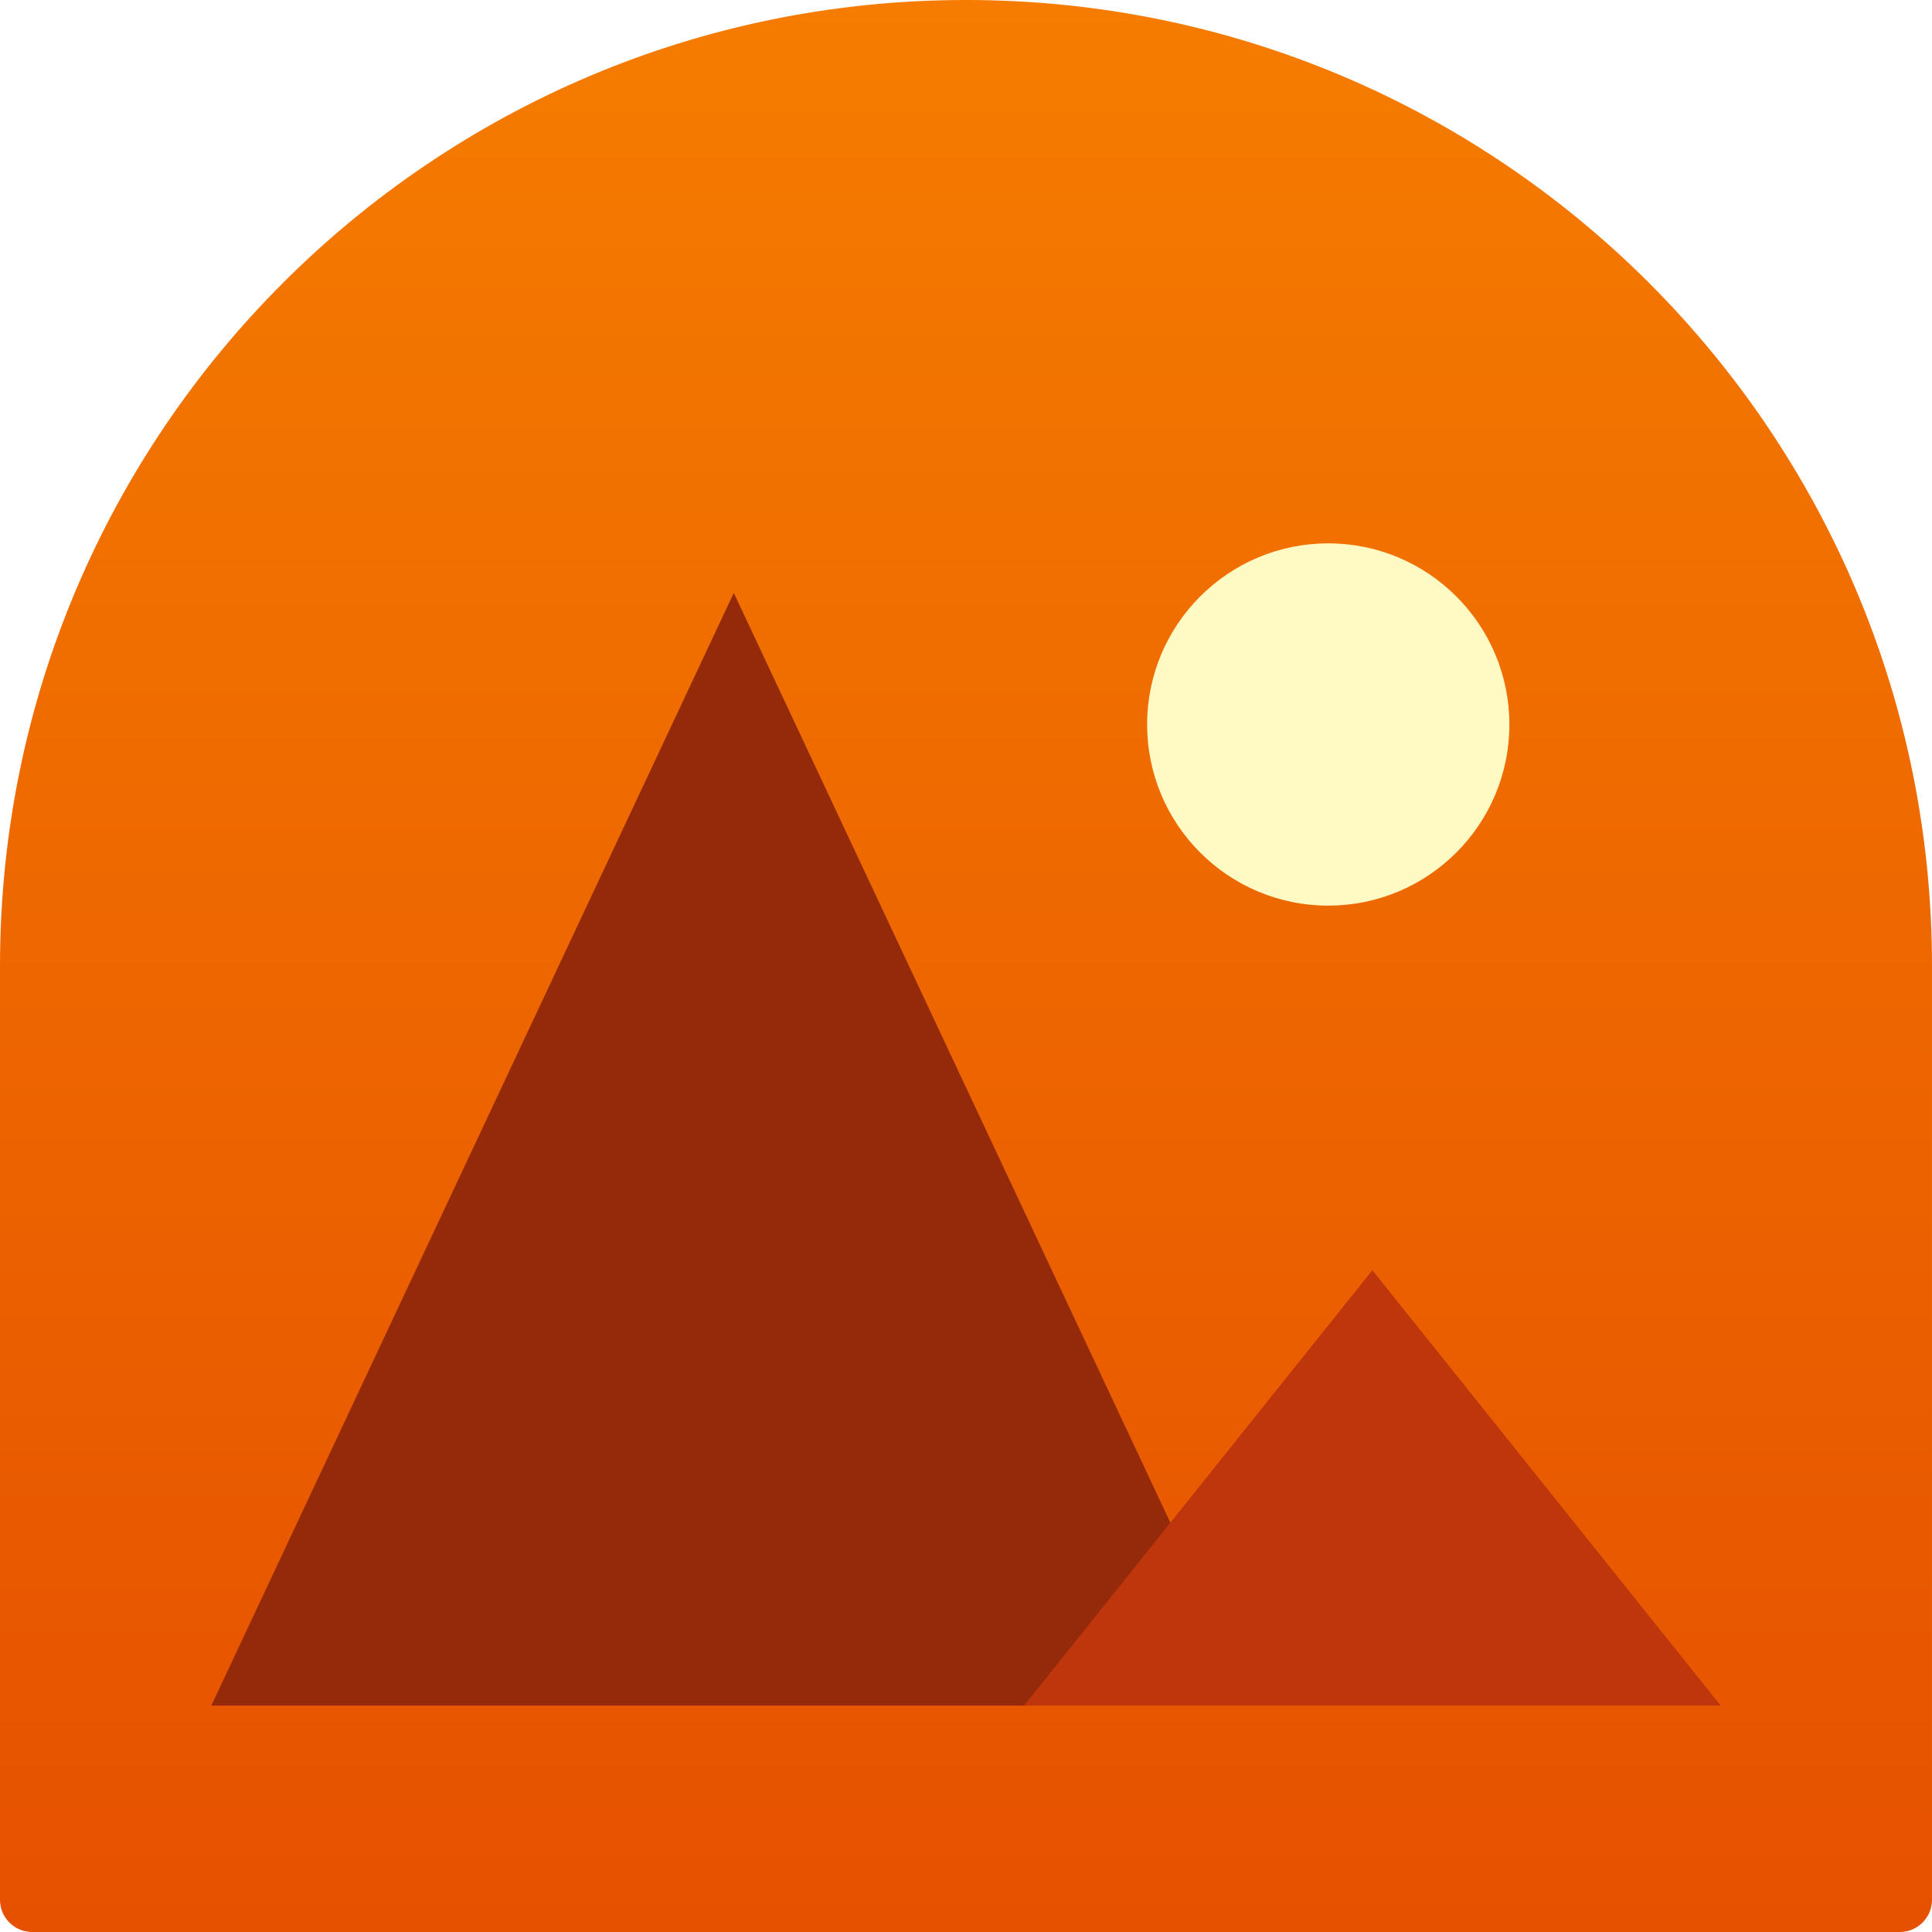
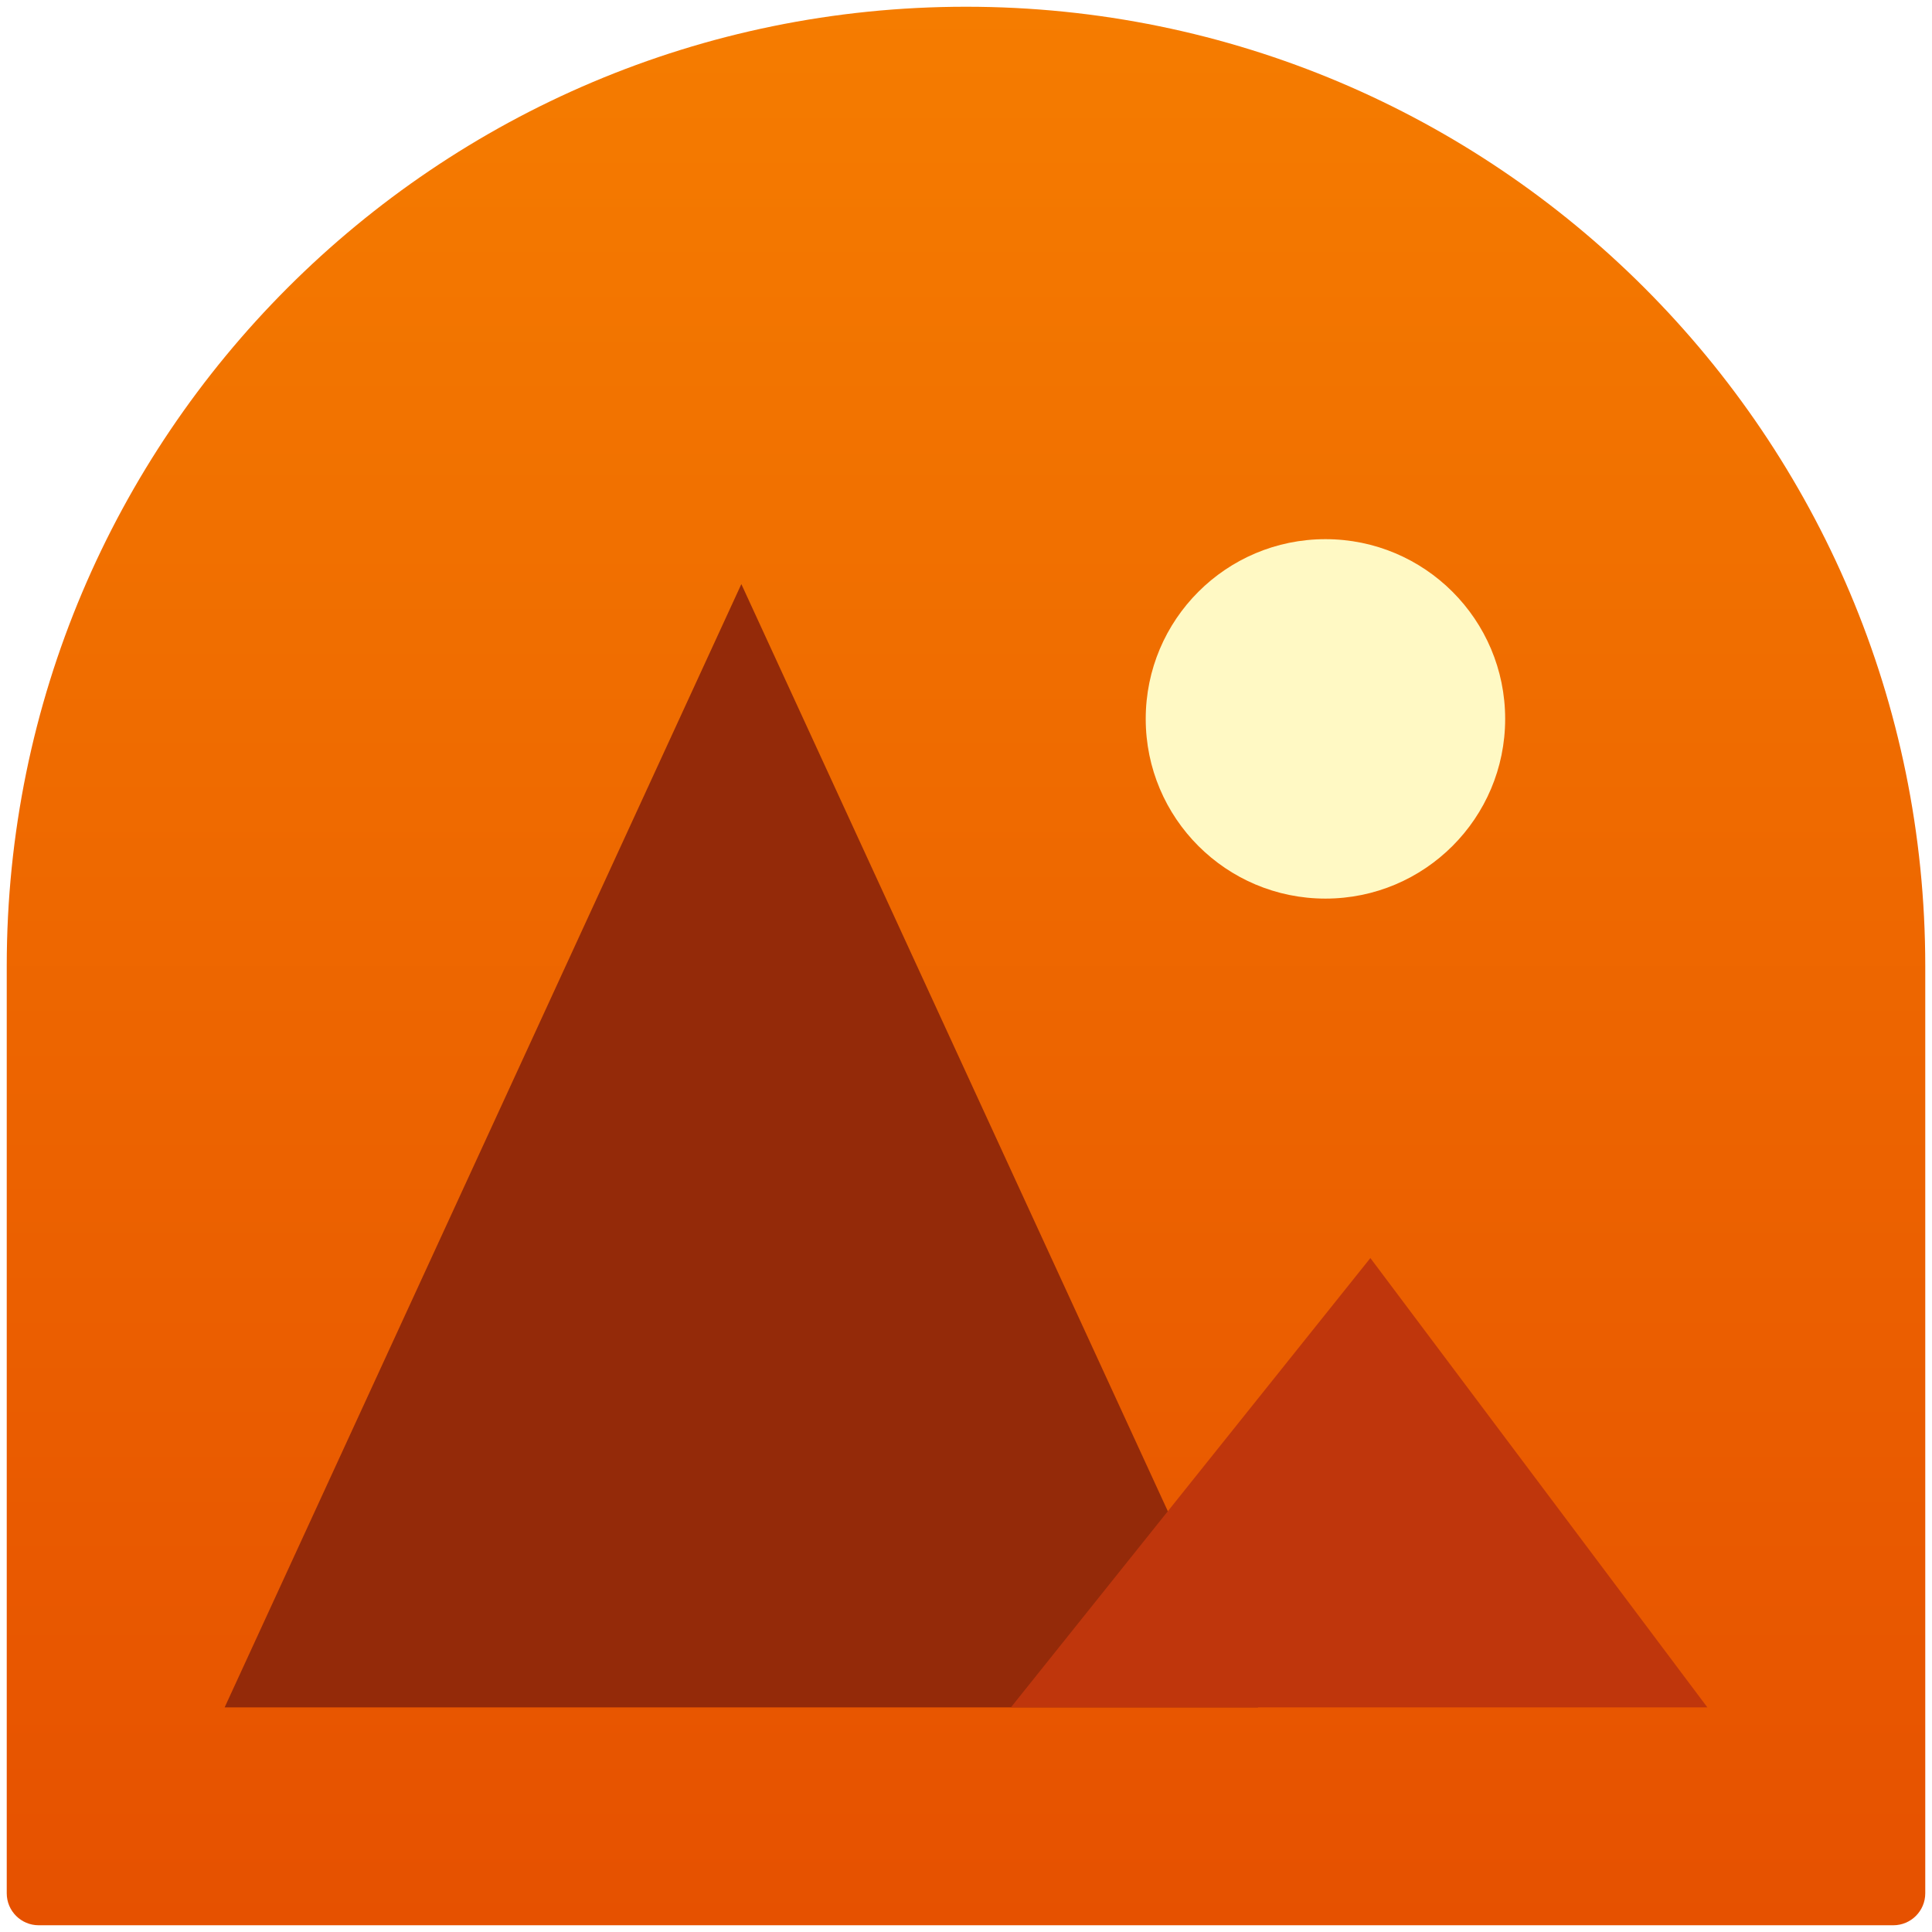
- <svg xmlns="http://www.w3.org/2000/svg" xmlns:xlink="http://www.w3.org/1999/xlink" width="128" height="128" version="1.1">
+ <svg xmlns="http://www.w3.org/2000/svg" xmlns:xlink="http://www.w3.org/1999/xlink" version="1.1" viewBox="0 0 86 86">
  <defs>
    <linearGradient id="SVGID_1_" gradientUnits="userSpaceOnUse" x1="43" y1="0.3" x2="43" y2="85.7">
-       <stop offset="0" style="stop-color:#f57c00;stop-opacity:1;" />
-       <stop offset="0.995" style="stop-color:#e65100;stop-opacity:1;" />
+       <stop offset="0" style="stop-color:#f57c00;stop-opacity:1" />
+       <stop offset="1" style="stop-color:#e65100;stop-opacity:1" />
    </linearGradient>
-     <linearGradient gradientTransform="matrix(1.498828,0,0,1.498828,-0.4496485,923.9125)" y2="85.7" x2="43" y1="0.3" x1="43" gradientUnits="userSpaceOnUse" id="linearGradient3015" xlink:href="#SVGID_1_" />
+     <linearGradient id="linearGradient3015" xlink:href="#SVGID_1_" gradientUnits="userSpaceOnUse" y2="85.7" x2="43" y1="0.3" x1="43" />
  </defs>
-   <g transform="translate(0,-924.3622)">
-     <path style="fill:url(#linearGradient3015)" d="M 64,924.362 C 28.653,924.362 0,953.017 0,988.362 c 0,0.612 0,61.867 0,61.867 0,1.178 0.955,2.133 2.133,2.133 H 125.866 c 1.178,0 2.133,-0.955 2.133,-2.133 0,0 0,-61.314 0,-61.867 9.1e-4,-35.345 -28.652,-64 -63.998,-64 z" />
-     <circle transform="matrix(4,0,0,4,-32,908.3622)" style="fill:#fff9c4" cx="30" cy="16" r="3" d="m 33,16 c 0,1.657 -1.343,3 -3,3 -1.657,0 -3,-1.343 -3,-3 0,-1.657 1.343,-3 3,-3 1.657,0 3,1.343 3,3 z" />
-     <polygon transform="matrix(3.846154,0,0,5.627415,-16.76923,862.9123)" style="fill:#942a09" points="17,17.9 8,31 26,31 " />
-     <polygon transform="matrix(3.846154,0,0,3.846154,-16.76923,918.1314)" style="fill:#bf360c" points="34,31 28,23.5 22,31 " />
-   </g>
+   <rect style="opacity:0;fill:#fffff" width="86" height="86" />
+   <path style="fill:url(#linearGradient3015)" d="M 43,0.3 C 19.417,0.3 0.3,19.418 0.3,43 c 0,0.408 0,41.277 0,41.277 0,0.786 0.637,1.423 1.423,1.423 H 84.277 c 0.786,0 1.423,-0.637 1.423,-1.423 0,0 0,-40.908 0,-41.277 C 85.7,19.418 66.584,0.3 43,0.3 Z" />
+   <path style="fill:#942a09" d="M 56,76 33,26 10,76 Z" />
+   <path style="fill:#bf360c" d="M 61,56 45,76 h 31 z" />
+   <circle style="fill:#fff9c4" cx="59" cy="32" r="8" />
</svg>
